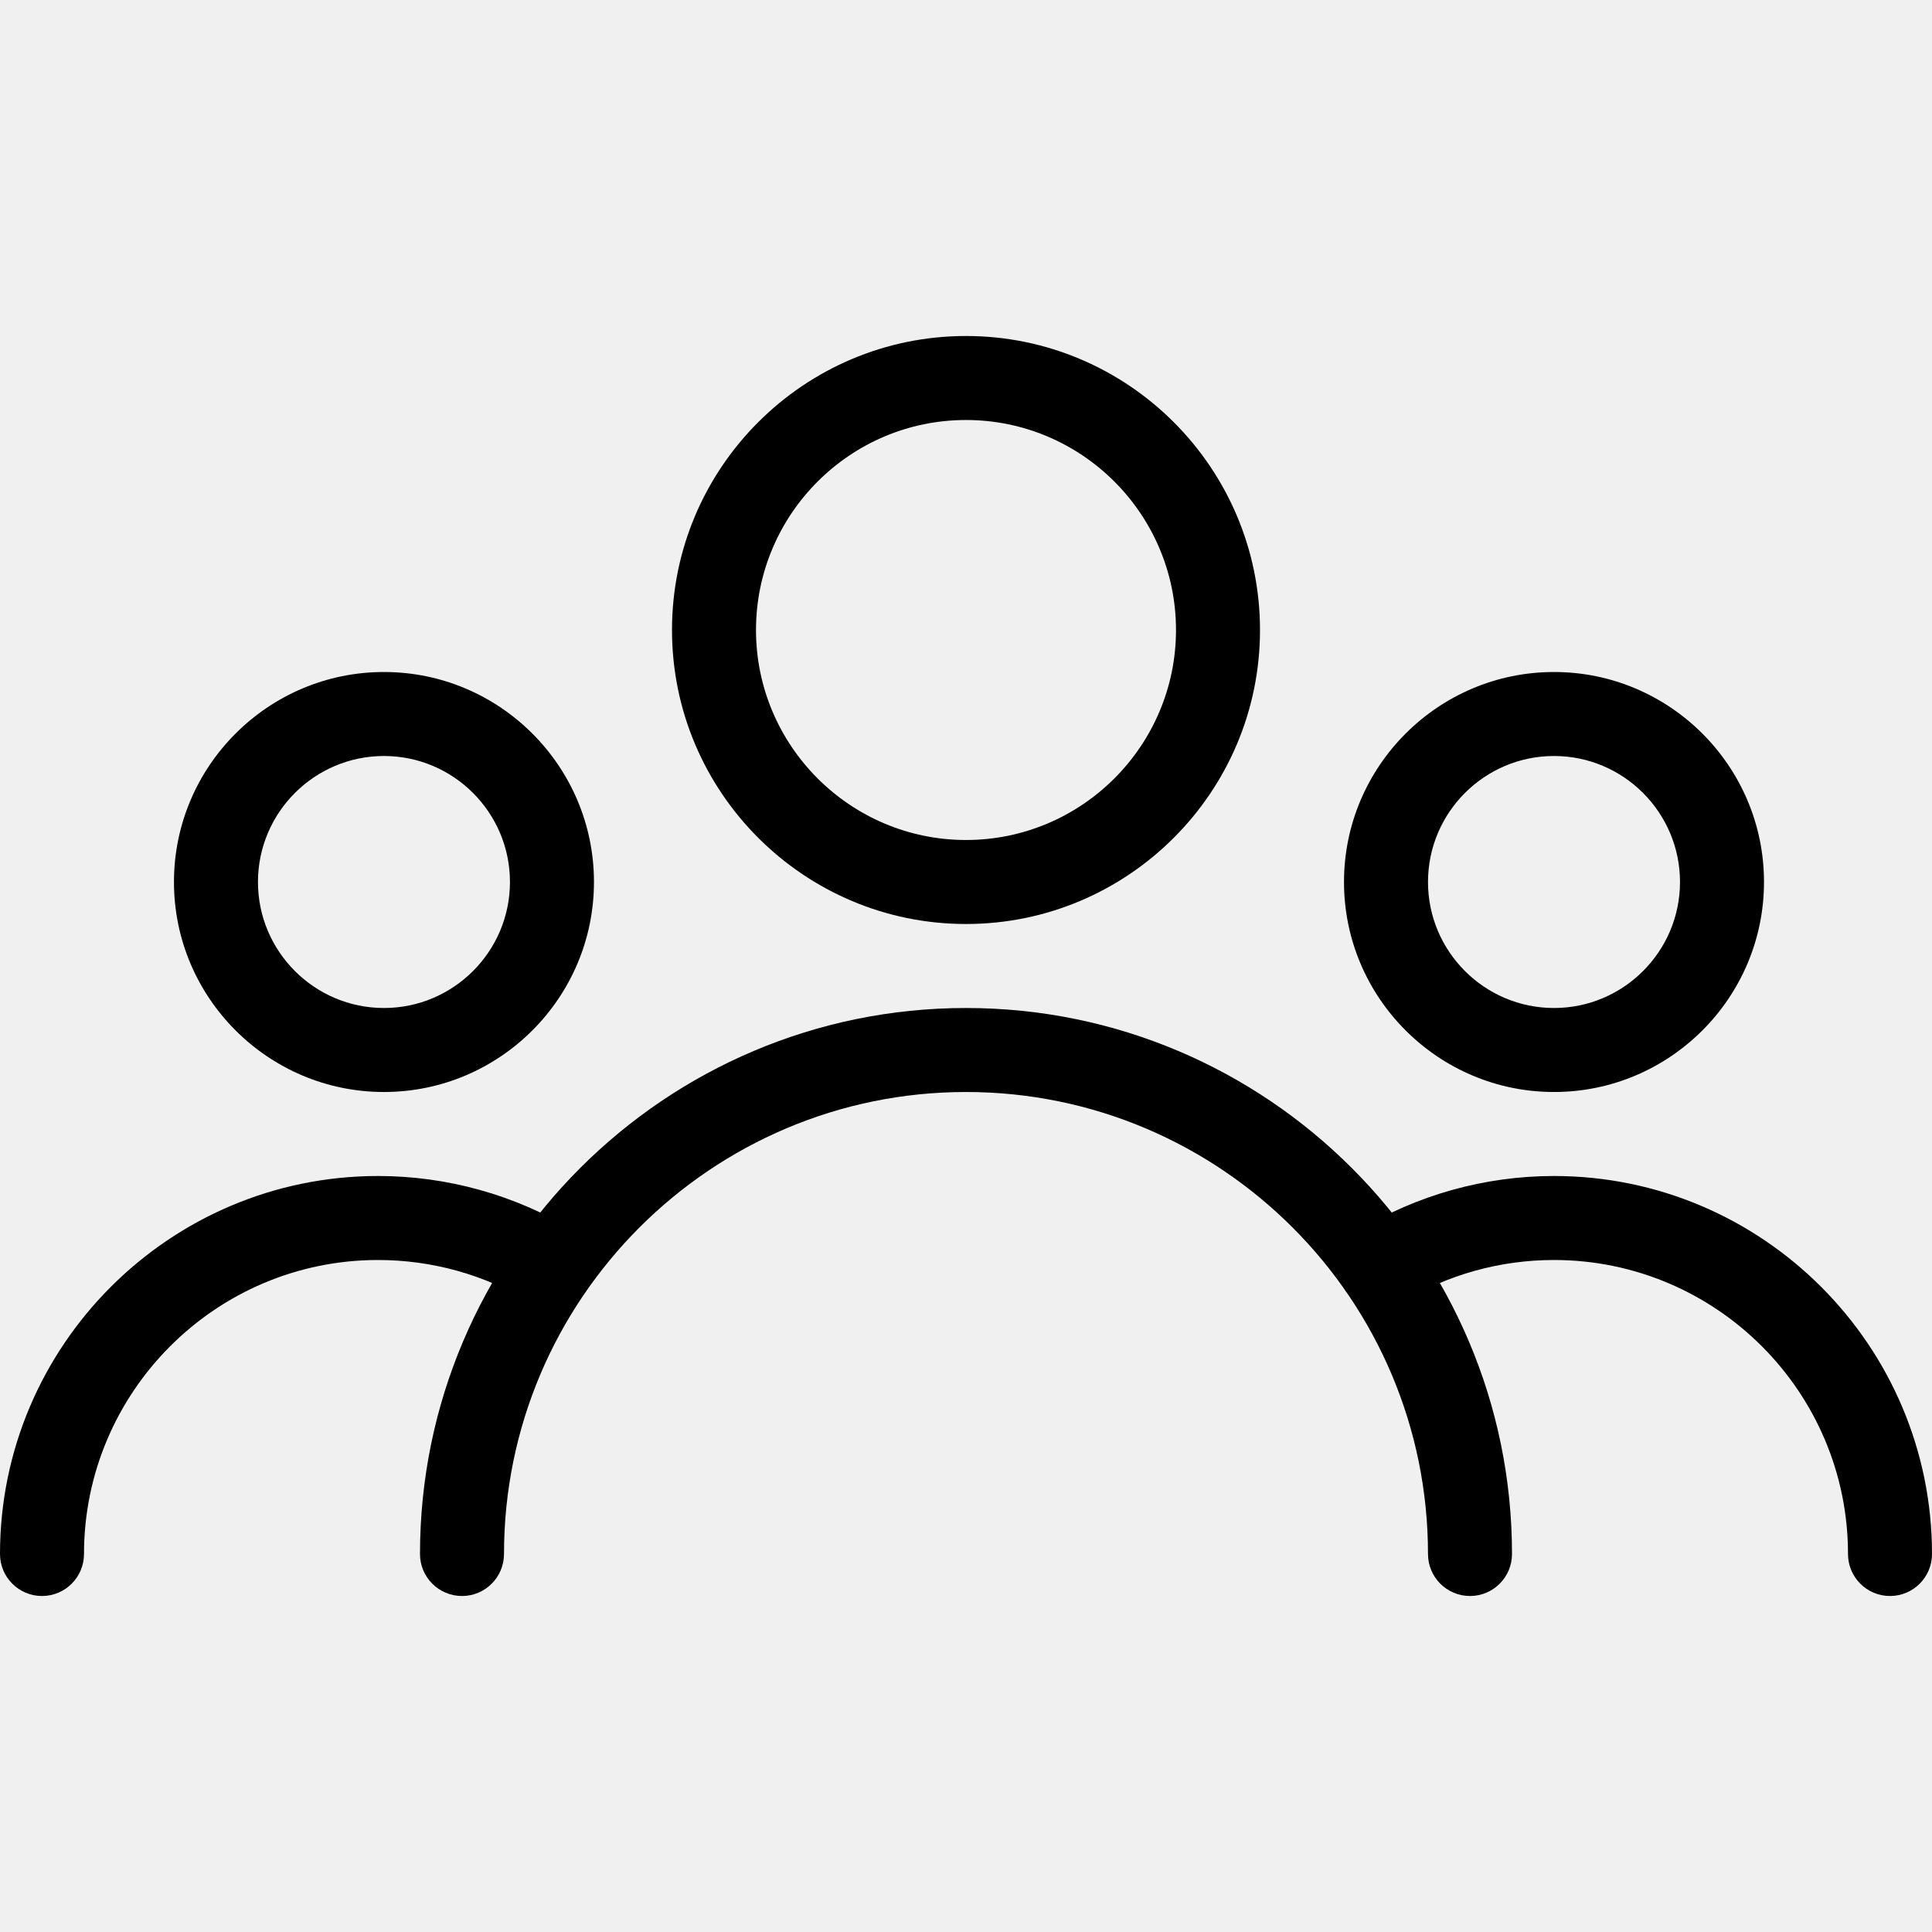
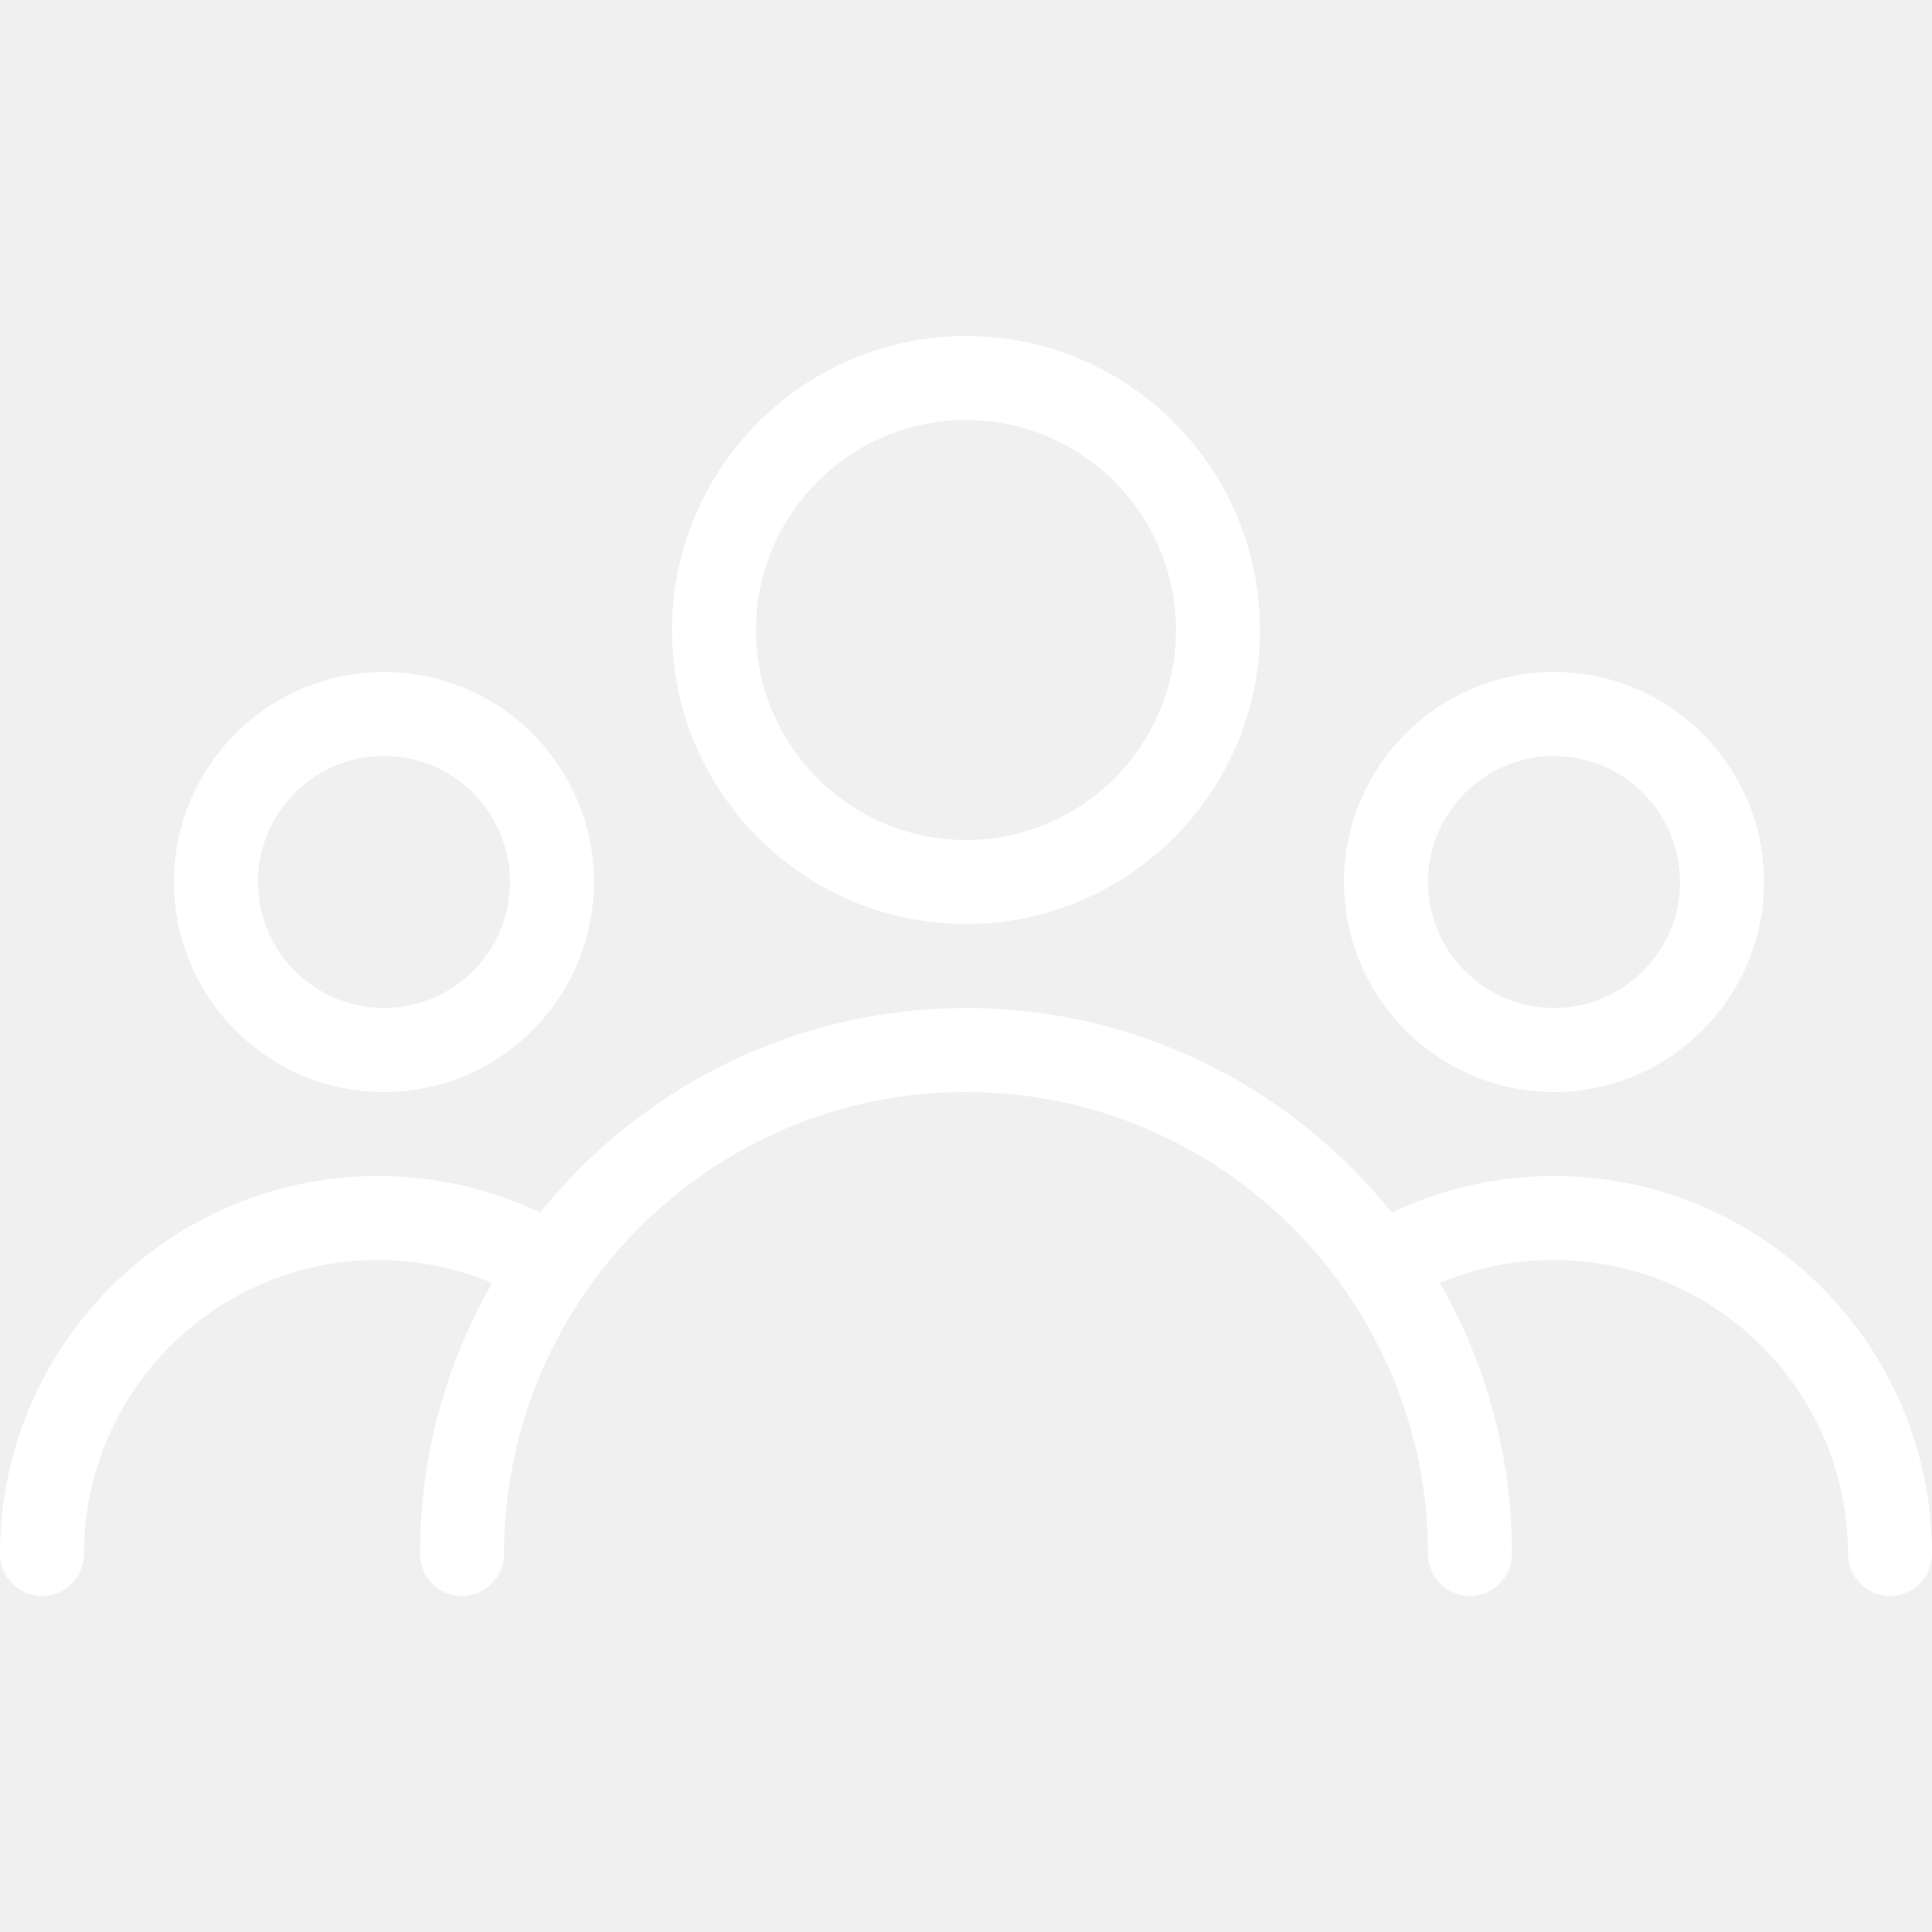
<svg xmlns="http://www.w3.org/2000/svg" version="1.1" id="Capa_1" x="0px" y="0px" viewBox="0 0 490.667 490.667" style="enable-background:new 0 0 490.667 490.667;" xml:space="preserve">
-   <g>
+   <g fill="#FFFFFF">
    <g>
      <path d="M245.333,85.333c-41.173,0-74.667,33.493-74.667,74.667s33.493,74.667,74.667,74.667S320,201.173,320,160    C320,118.827,286.507,85.333,245.333,85.333z M245.333,213.333C215.936,213.333,192,189.397,192,160    c0-29.397,23.936-53.333,53.333-53.333s53.333,23.936,53.333,53.333S274.731,213.333,245.333,213.333z" />
    </g>
  </g>
-   <g>
+   <g fill="#FFFFFF">
    <g>
      <path d="M394.667,170.667c-29.397,0-53.333,23.936-53.333,53.333s23.936,53.333,53.333,53.333S448,253.397,448,224    S424.064,170.667,394.667,170.667z M394.667,256c-17.643,0-32-14.357-32-32c0-17.643,14.357-32,32-32s32,14.357,32,32    C426.667,241.643,412.309,256,394.667,256z" />
    </g>
  </g>
-   <g>
+   <g fill="#FFFFFF">
    <g>
      <path d="M97.515,170.667c-29.419,0-53.333,23.936-53.333,53.333s23.936,53.333,53.333,53.333s53.333-23.936,53.333-53.333    S126.933,170.667,97.515,170.667z M97.515,256c-17.643,0-32-14.357-32-32c0-17.643,14.357-32,32-32c17.643,0,32,14.357,32,32    C129.515,241.643,115.157,256,97.515,256z" />
    </g>
  </g>
-   <g>
+   <g fill="#FFFFFF">
    <g>
      <path d="M245.333,256c-76.459,0-138.667,62.208-138.667,138.667c0,5.888,4.779,10.667,10.667,10.667S128,400.555,128,394.667    c0-64.704,52.629-117.333,117.333-117.333s117.333,52.629,117.333,117.333c0,5.888,4.779,10.667,10.667,10.667    c5.888,0,10.667-4.779,10.667-10.667C384,318.208,321.792,256,245.333,256z" />
    </g>
  </g>
-   <g>
+   <g fill="#FFFFFF">
    <g>
      <path d="M394.667,298.667c-17.557,0-34.752,4.8-49.728,13.867c-5.013,3.072-6.635,9.621-3.584,14.656    c3.093,5.035,9.621,6.635,14.656,3.584C367.637,323.712,380.992,320,394.667,320c41.173,0,74.667,33.493,74.667,74.667    c0,5.888,4.779,10.667,10.667,10.667c5.888,0,10.667-4.779,10.667-10.667C490.667,341.739,447.595,298.667,394.667,298.667z" />
    </g>
  </g>
-   <g>
+   <g fill="#FFFFFF">
    <g>
      <path d="M145.707,312.512c-14.955-9.045-32.149-13.845-49.707-13.845c-52.928,0-96,43.072-96,96    c0,5.888,4.779,10.667,10.667,10.667s10.667-4.779,10.667-10.667C21.333,353.493,54.827,320,96,320    c13.675,0,27.029,3.712,38.635,10.752c5.013,3.051,11.584,1.451,14.656-3.584C152.363,322.133,150.741,315.584,145.707,312.512z" />
    </g>
  </g>
  <g>
</g>
  <g>
</g>
  <g>
</g>
  <g>
</g>
  <g>
</g>
  <g>
</g>
  <g>
</g>
  <g>
</g>
  <g>
</g>
  <g>
</g>
  <g>
</g>
  <g>
</g>
  <g>
</g>
  <g>
</g>
  <g>
</g>
</svg>
